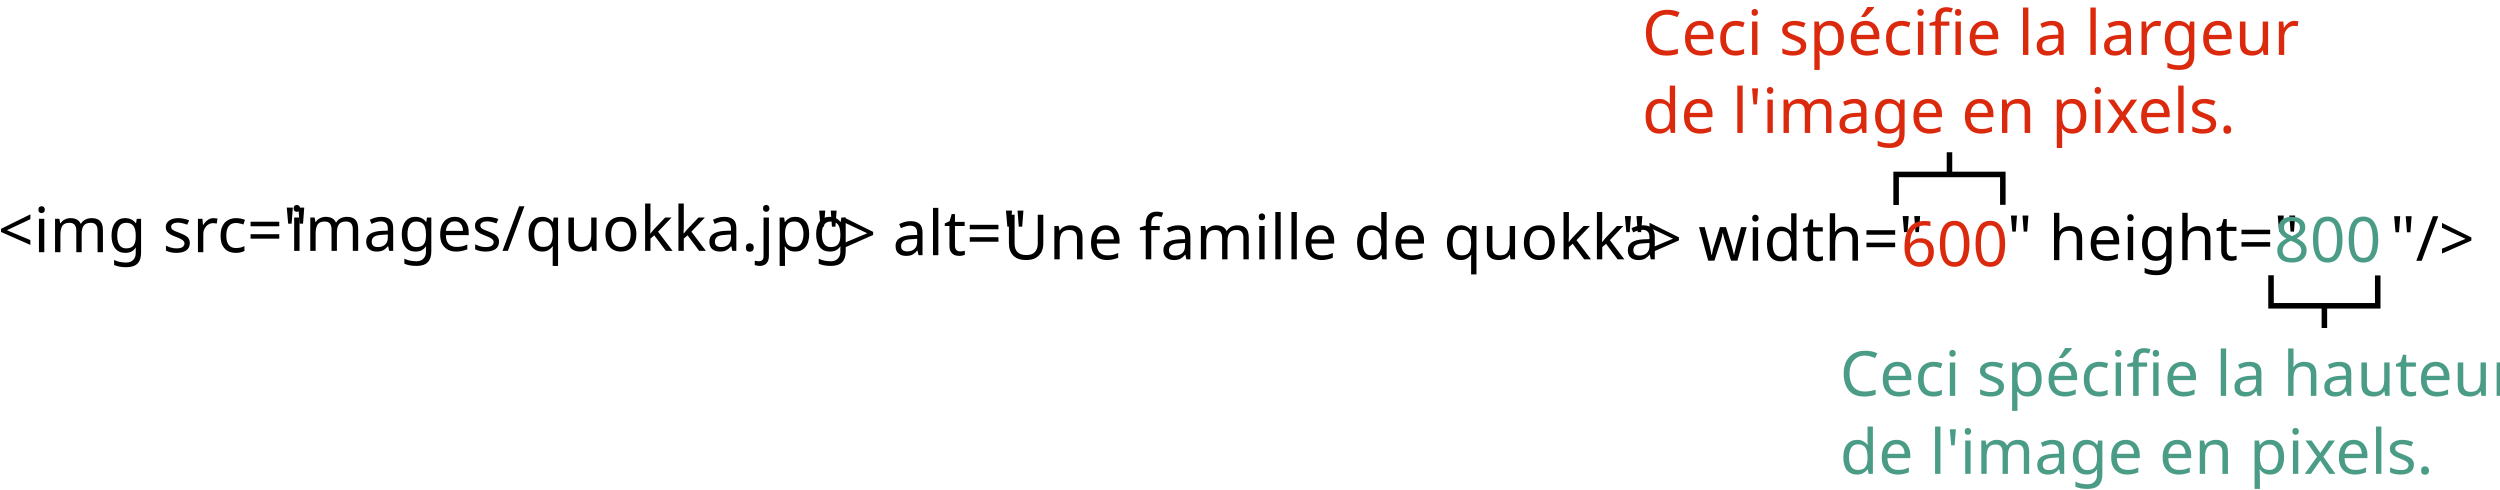
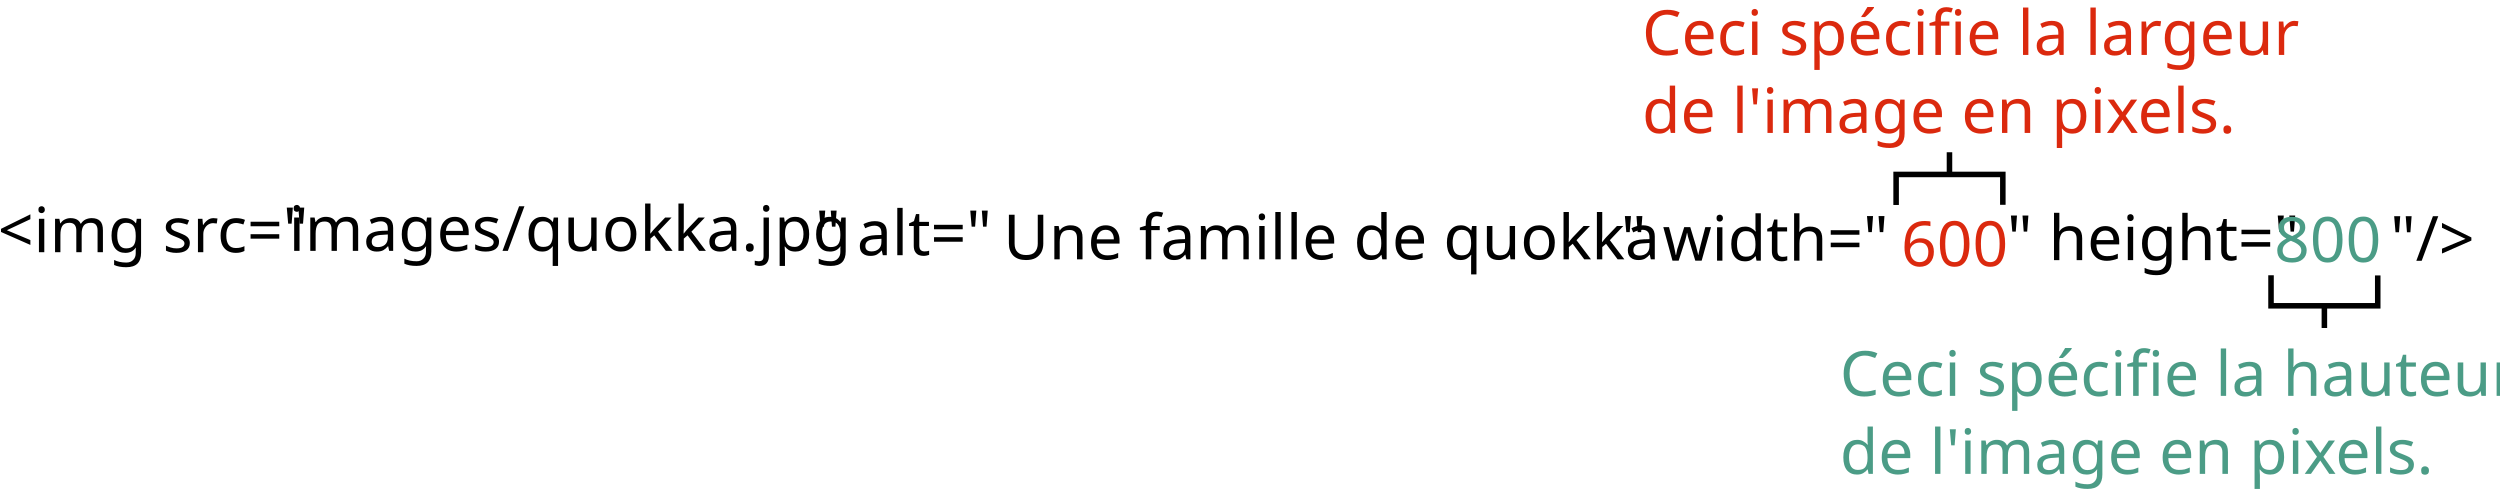
<svg xmlns="http://www.w3.org/2000/svg" width="226.007mm" height="44.297mm" viewBox="0 0 226.007 44.297" version="1.1" id="svg15729">
  <defs id="defs15726" />
  <g id="layer1" transform="translate(32.1602,-123.2333)">
    <text xml:space="preserve" style="font-size:5.644px;line-height:1.25;font-family:Bahnschrift;-inkscape-font-specification:Bahnschrift;stroke-width:0.265" x="-32.353" y="146.028" id="text43144">
      <tspan id="tspan43142" style="font-size:5.644px;stroke-width:0.265" x="-32.353" y="146.028">&lt;img src="</tspan>
    </text>
    <text xml:space="preserve" style="font-size:5.644px;line-height:1.25;font-family:Bahnschrift;-inkscape-font-specification:Bahnschrift;stroke-width:0.265" x="41.537" y="146.307" id="text43144-1-9-7">
-       <tspan id="tspan43142-8-2-5" style="font-size:5.644px;stroke-width:0.265" x="41.537" y="146.307">"&gt; alt="</tspan>
+       <tspan id="tspan43142-8-2-5" style="font-size:5.644px;stroke-width:0.265" x="41.537" y="146.307">" alt="</tspan>
    </text>
    <text xml:space="preserve" style="font-size:5.644px;line-height:1.25;font-family:Bahnschrift;-inkscape-font-specification:Bahnschrift;stroke-width:0.265" x="114.375" y="146.797" id="text43144-1-9-7-3">
-       <tspan id="tspan43142-8-2-5-7" style="font-size:5.644px;stroke-width:0.265" x="114.375" y="146.797">"&gt; width="</tspan>
+       <tspan id="tspan43142-8-2-5-7" style="font-size:5.644px;stroke-width:0.265" x="114.375" y="146.797">" width="</tspan>
    </text>
    <text xml:space="preserve" style="font-size:5.644px;line-height:1.25;font-family:Bahnschrift;-inkscape-font-specification:Bahnschrift;stroke-width:0.265" x="149.275" y="146.753" id="text43144-1-9-7-3-1">
      <tspan id="tspan43142-8-2-5-7-4" style="font-size:5.644px;stroke-width:0.265" x="149.275" y="146.753">" height="</tspan>
    </text>
    <text xml:space="preserve" style="font-size:5.644px;line-height:1.25;font-family:Bahnschrift;-inkscape-font-specification:Bahnschrift;fill:#000000;fill-opacity:1;stroke:none;stroke-width:0.265;stroke-opacity:1" x="-6.051" y="145.913" id="text43144-7-4">
      <tspan id="tspan43142-2-1" style="font-size:5.644px;fill:#000000;fill-opacity:1;stroke:none;stroke-width:0.265;stroke-opacity:1" x="-6.051" y="145.913">images/quokka.jpg</tspan>
    </text>
    <text xml:space="preserve" style="font-size:5.644px;line-height:1.25;font-family:Bahnschrift;-inkscape-font-specification:Bahnschrift;white-space:pre;inline-size:59.493;display:inline;fill:#4b9c86;fill-opacity:1;stroke:none;stroke-width:0.265;stroke-opacity:1" x="90.513" y="112.853" id="text43144-7-4-6" transform="translate(43.65814,46.16723)">
-       <tspan x="90.513" y="112.853" id="tspan28157">Ceci spécifie la hauteur </tspan>
-       <tspan x="90.513" y="119.909" id="tspan28159">de l'image en pixels.</tspan>
+       <tspan x="90.513" y="112.853" id="tspan1227">Ceci spécifie la hauteur </tspan>
+       <tspan x="90.513" y="119.909" id="tspan1229">de l'image en pixels.</tspan>
    </text>
    <text xml:space="preserve" style="font-size:5.644px;line-height:1.25;font-family:Bahnschrift;-inkscape-font-specification:Bahnschrift;white-space:pre;inline-size:59.493;display:inline;fill:#db290e;fill-opacity:1;stroke:none;stroke-width:0.265;stroke-opacity:1" x="90.513" y="112.853" id="text43144-7-4-6-8" transform="translate(25.78,15.34558)">
-       <tspan x="90.513" y="112.853" id="tspan28161">Ceci spécifie la largeur </tspan>
-       <tspan x="90.513" y="119.909" id="tspan28163">de l'image en pixels.</tspan>
+       <tspan x="90.513" y="112.853" id="tspan1231">Ceci spécifie la largeur </tspan>
+       <tspan x="90.513" y="119.909" id="tspan1233">de l'image en pixels.</tspan>
    </text>
    <text xml:space="preserve" style="font-size:5.644px;line-height:1.25;font-family:Bahnschrift;-inkscape-font-specification:Bahnschrift;fill:#db290e;fill-opacity:1;stroke:none;stroke-width:0.265;stroke-opacity:1" x="139.698" y="147.291" id="text43144-7-4-6-7">
      <tspan id="tspan43142-2-1-3-1" style="font-size:5.644px;fill:#db290e;fill-opacity:1;stroke:none;stroke-width:0.265;stroke-opacity:1" x="139.698" y="147.291">600</tspan>
    </text>
    <text xml:space="preserve" style="font-size:5.644px;line-height:1.25;font-family:Bahnschrift;-inkscape-font-specification:Bahnschrift;fill:#4b9c86;fill-opacity:1;stroke:none;stroke-width:0.265;stroke-opacity:1" x="173.428" y="146.908" id="text43144-7-4-6-7-0">
      <tspan id="tspan43142-2-1-3-1-3" style="font-size:5.644px;fill:#4b9c86;fill-opacity:1;stroke:none;stroke-width:0.265;stroke-opacity:1" x="173.428" y="146.908">800</tspan>
    </text>
    <text xml:space="preserve" style="font-size:5.644px;line-height:1.25;font-family:Bahnschrift;-inkscape-font-specification:Bahnschrift;white-space:pre;inline-size:81.553;display:inline;stroke-width:0.265" x="94.732" y="81.699" id="text43144-1-9-2-8" transform="translate(89.18865,65.11383)">
-       <tspan x="94.732" y="81.699" id="tspan28165">"/&gt;</tspan>
+       <tspan x="94.732" y="81.699" id="tspan1235">"/&gt;</tspan>
    </text>
    <text xml:space="preserve" style="font-size:5.644px;line-height:1.25;font-family:Bahnschrift;-inkscape-font-specification:Bahnschrift;fill:#000000;fill-opacity:1;stroke:none;stroke-width:0.265;stroke-opacity:1" x="58.548" y="146.676" id="text43144-7-7-4">
      <tspan style="font-size:5.644px;fill:#000000;fill-opacity:1;stroke:none;stroke-width:0.265;stroke-opacity:1" x="58.548" y="146.676" id="tspan15492">Une famille de quokka</tspan>
    </text>
    <g id="g49585-9" transform="translate(119.5581,135.9926)">
      <path style="fill:none;fill-opacity:1;stroke:#000000;stroke-width:0.5;stroke-opacity:1;paint-order:markers stroke fill" d="M 19.696,5.771 V 3.011 h 9.647 v 2.745" id="path49546-5" />
      <path style="fill:none;fill-opacity:1;stroke:#000000;stroke-width:0.5;stroke-opacity:1;paint-order:markers stroke fill" d="M 24.52,1.004 V 3.136" id="path49552-2" />
    </g>
    <g id="g49585-9-2" transform="matrix(1,0,0,-1,153.4506,153.8891)">
      <path style="fill:none;fill-opacity:1;stroke:#000000;stroke-width:0.5;stroke-opacity:1;paint-order:markers stroke fill" d="M 19.696,5.771 V 3.011 h 9.647 v 2.745" id="path49546-5-5" />
      <path style="fill:none;fill-opacity:1;stroke:#000000;stroke-width:0.5;stroke-opacity:1;paint-order:markers stroke fill" d="M 24.52,1.004 V 3.136" id="path49552-2-9" />
    </g>
  </g>
</svg>
